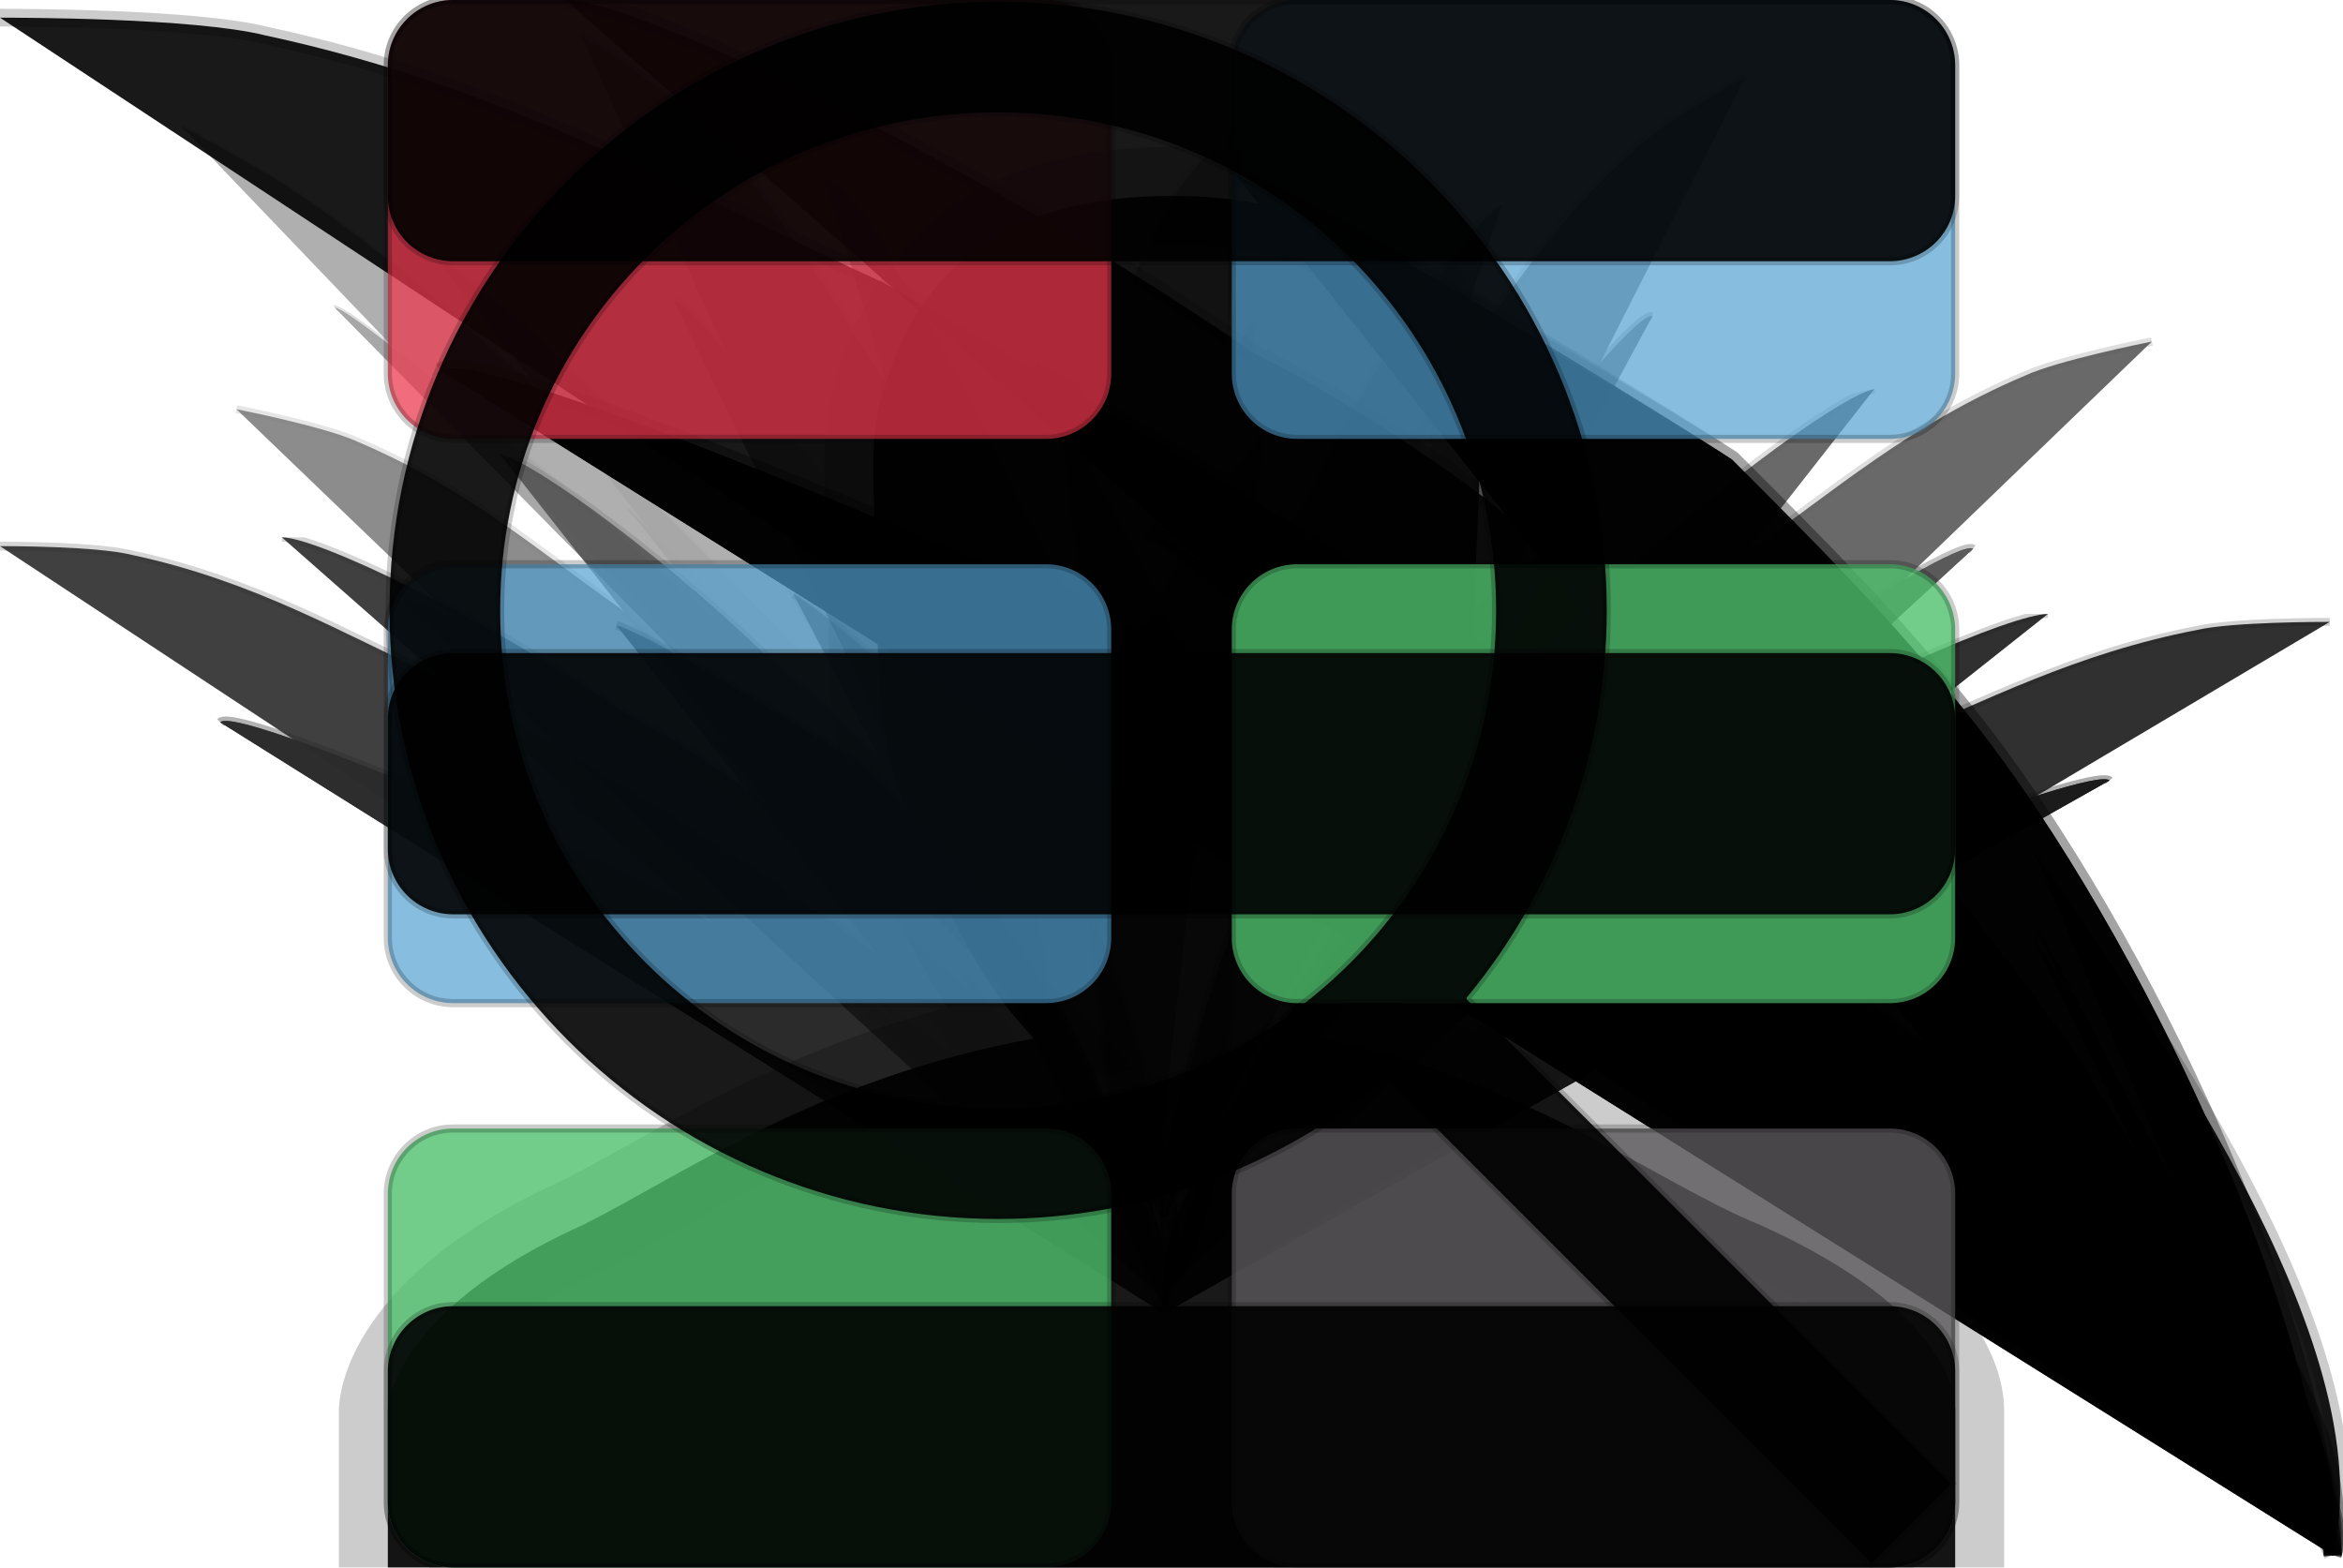
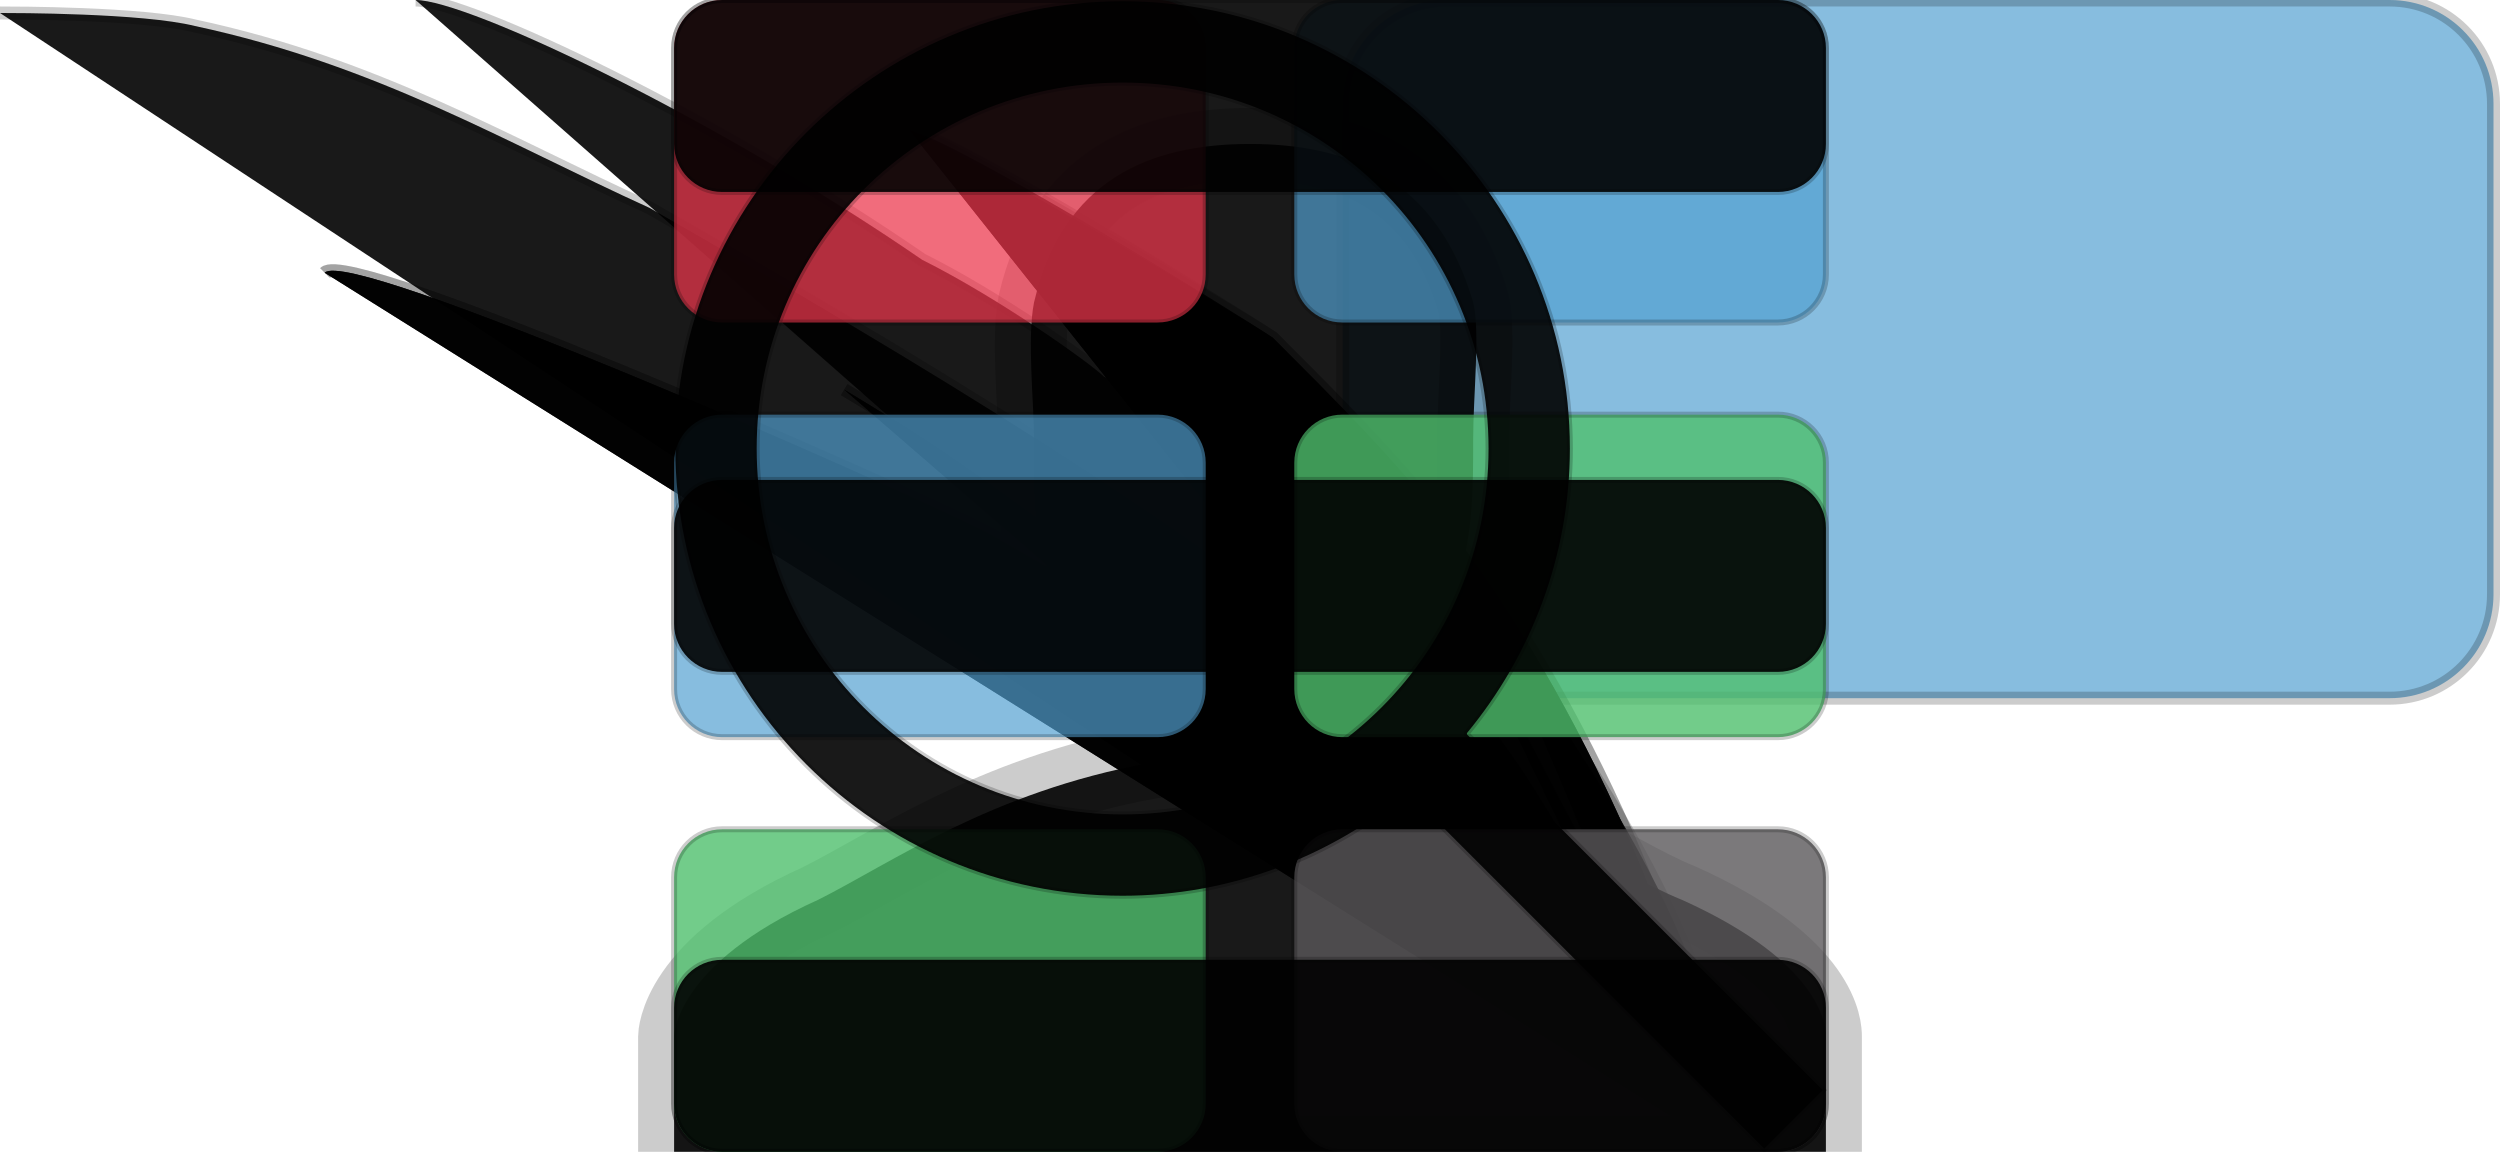
<svg xmlns="http://www.w3.org/2000/svg" xmlns:xlink="http://www.w3.org/1999/xlink" version="1.1" preserveAspectRatio="xMinYMax meet">
  <symbol id="leaf" preserveAspectRatio="xMinYMin meet">
    <path d="M132,88 C131,82 127,76 123,72 C86,46 129,77 112,65 C110,64 109,63 108,62 C100,57 93,52 84,49 L82,49" />
    <path d="M132,88 C132,84 129,80 127,77 C120,69 111,64 102,58" />
    <path d="M132,88 C131,81 122,72 117,68" />
    <path d="M132,88 C133,83 125,77 121,74 C106,62 112,63 95,51 C77,38 75,36 65,30" />
    <path d="M132,88 C131,81 125,71 121,65" />
    <path d="M132,88 C133,85 129,80 128,79 C120,69 111,60 99,52" />
    <path d="M132,88 C123,66 98,54 76,41 C68,37 27,19 25,21" />
    <path d="M132,88 C133,81 128,75 125,70 C121,64 119,59 115,52" />
    <path d="M132,88 C131,73 120,51 111,40 C107,35 103,31 98,26 C95,24 73,11 70,10" />
    <path d="M132,88 C132,86 132,84 131,82 C130,73 117,61 108,54 C91,40 71,28 50,16 C39,11 29,5 15,2 C11,1 1,1 0,1" />
    <path d="M132,88 C135,76 121,57 115,48" />
    <path d="M132,88 C131,82 127,76 123,72 C86,46 129,77 112,65 C110,64 109,63 108,62 C100,57 93,52 84,49 L82,49" />
    <path d="M132,88 C132,84 129,80 126,77 C120,69 111,64 102,58" />
    <path d="M132,88 C131,81 122,72 117,68" />
    <path d="M132,88 C132,83 125,77 121,74 C106,62 112,63 95,51 C77,38 75,36 65,30" />
    <path d="M132,88 C132,81 125,71 121,65" />
    <path d="M132,88 C133,85 129,80 128,79 C120,69 110,60 99,52" />
    <path d="M132,88 C132,66 98,54 76,41 C68,37 27,19 25,21" />
    <path d="M132,88 C133,81 128,75 125,70 C121,64 119,59 115,53" />
    <path d="M132,88 C132,84 132,86 128,78 C127,75 124,70 122,67 C117,59 118,60 111,51 C109,47 104,43 101,40 C96,37 91,32 85,29 C84,28 77,23 71,20 C55,9 36,0 32,0" />
    <path d="M132,88 C131,73 120,51 111,40 C107,35 103,31 98,26 C95,24 74,11 70,10" />
  </symbol>
  <symbol id="plant" viewBox="0 0 266 149" preserveAspectRatio="xMinYMin meet">
    <g class="forward">
      <use xlink:href="#leaf" opacity="0.83" transform="translate(0, 61)" />
      <use xlink:href="#leaf" opacity="0.90" transform="translate(200, 103) scale(-1, 0.90) translate(-200, -103) translate(135.5, 66)" />
    </g>
    <g class="mid">
      <use xlink:href="#leaf" opacity=".5" transform="scale(.95 .9) rotate(12 -226.652 160.693)" />
      <use xlink:href="#leaf" opacity=".35" transform="rotate(28 -17.513 48.885) scale(1 .5)" />
      <use xlink:href="#leaf" opacity=".65" transform="scale(-1 .95) rotate(12 -311.55 -1141.28)" />
    </g>
    <g class="back">
      <use xlink:href="#leaf" opacity="0.45" transform="translate(165, 73) scale(-1, 0.90) rotate(32) translate(-165, -73) translate(99, 29)" />
      <use xlink:href="#leaf" opacity="0.45" transform="translate(100, 76) rotate(32) translate(-100, -76) translate(33, 32)" fill-rule="nonzero" />
      <use xlink:href="#leaf" opacity="0.30" transform="translate(165, 73) scale(-1, 0.75) rotate(53) translate(-165, -73) translate(115, 5)" />
    </g>
  </symbol>
  <symbol id="silhouette" viewBox="0 0 16 16">
    <path d="M14,12.5c-1-0.4-2.4-1.5-4.5-1.9c0.5-0.6,1-1.5,1.4-2.6c0.2-0.6,0.2-1.2,0.2-1.9c0-0.6,0.1-1.5,0-1.9          C10.6,2.5,9.4,2,8,2C6.6,2,5.4,2.5,5,4.2c-0.1,0.5,0,1.4,0,1.9c0,0.8,0,1.3,0.2,1.9c0.4,1.1,0.8,2,1.4,2.6C4.4,11,3,12,2,12.5          c-2,0.9-2,1.9-2,1.9V16l16,0v-1.6C16,14.3,16,13.4,14,12.5z" />
  </symbol>
  <symbol id="realness" viewBox="0 0 192 192">
    <rect id="wat" fill-opacity=".73" fill="#EC364C" width="88.615" height="53.76" rx="8" />
    <rect id="relations" fill-opacity=".69" fill="#52A0D1" x="103.385" width="88.615" height="53.76" rx="8" />
    <rect id="feed" fill-opacity=".69" fill="#52A0D1" y="69.12" width="88.615" height="53.76" rx="8" />
    <rect id="events" fill-opacity=".8" fill="#4FBF6D" x="103.385" y="69.12" width="88.615" height="53.76" rx="8" />
    <rect id="groups" fill-opacity=".8" fill="#4FBF6D" y="138.24" width="88.615" height="53.76" rx="8" />
    <rect id="profile" fill-opacity=".8" fill="#5A585A" x="103.385" y="138.24" width="88.615" height="53.76" rx="8" />
  </symbol>
  <symbol id="search" viewBox="0 0 192 192">
    <path d="M74.764.21C33.67.21.21 33.668.21 74.763s33.46 74.555 74.555 74.555c17.98 0 34.55-6.51 47.444-17.156h.212l59.305 59.305 9.743-9.743-59.305-59.305v-.212c10.646-12.894 17.156-29.465 17.156-47.444C149.319 33.67 115.859.21 74.764.21zm0 13.555c33.77 0 61 27.23 61 61 0 33.768-27.23 60.998-61 60.998-33.77 0-61-27.23-61-60.999 0-33.77 27.23-61 61-61z" />
  </symbol>
  <symbol id="hamburger" viewBox="0 0 192 192">
    <rect id="top-bun" x="0" y="0" width="192" height="32" rx="8" />
    <rect id="patty" x="0" y="80" width="192" height="32" rx="8" />
    <rect id="bottom-bun" x="0" y="160" width="192" height="32" rx="8" />
  </symbol>
+   <symbol id="heart" viewBox="0 0 92 84">
+     <path d="M67 35.2h-2.6v11.6H52.7v2.5h11.7V61h2.5V49.3h11.7v-2.5H66.9V35.2z" />
+     <path d="M83.5 30.2a25.4 25.4 0 0 0-2.3-2 21.4 21.4 0 0 0 .7-5.5c0-11.8-9.6-21.4-21.5-21.4A21.3 21.3 0 0 0 48.2 5a21.4 21.4 0 0 0-6.5 7.3A21.4 21.4 0 0 0 35 5 21.3 21.3 0 0 0 23 1.3 21.4 21.4 0 0 0 1.4 22.7 21.4 21.4 0 0 0 4.7 34l.8 1.2.5.7 34.6 46a1.3 1.3 0 0 0 2 0l9.5-12.5c4 2.6 8.7 4 13.5 4a25.1 25.1 0 0 0 17.9-7.5 25.1 25.1 0 0 0 0-35.7zm-53.3-18c-.4.6-1.1.8-1.8.4a11.4 11.4 0 0 0-5.8-1.6A11.4 11.4 0 0 0 12 26.7a1.3 1.3 0 1 1-2.3 1 13.9 13.9 0 0 1-1-5.3 14 14 0 0 1 21-12 1.3 1.3 0 0 1 .5 1.8zm35.4 58.6a22.7 22.7 0 1 1 0-45.5 22.7 22.7 0 0 1 0 45.5z" />
+   </symbol>
  <g fill="hsla(136, 0%, 0%, 0.9)" stroke="hsla(136, 0%, 0%, 0.2)">
-     <use xlink:href="#plant" height="100vh" />
+     <use xlink:href="#relations" height="100vh" />
    <use xlink:href="#leaf" width="100vw" />
    <use xlink:href="#silhouette" height="100vh" />
    <use xlink:href="#realness" height="100vh" />
    <use xlink:href="#search" height="100vh" />
    <use xlink:href="#hamburger" height="100vh" />
+     <use xlink:href="#handshake" height="100vh" />
  </g>
</svg>
